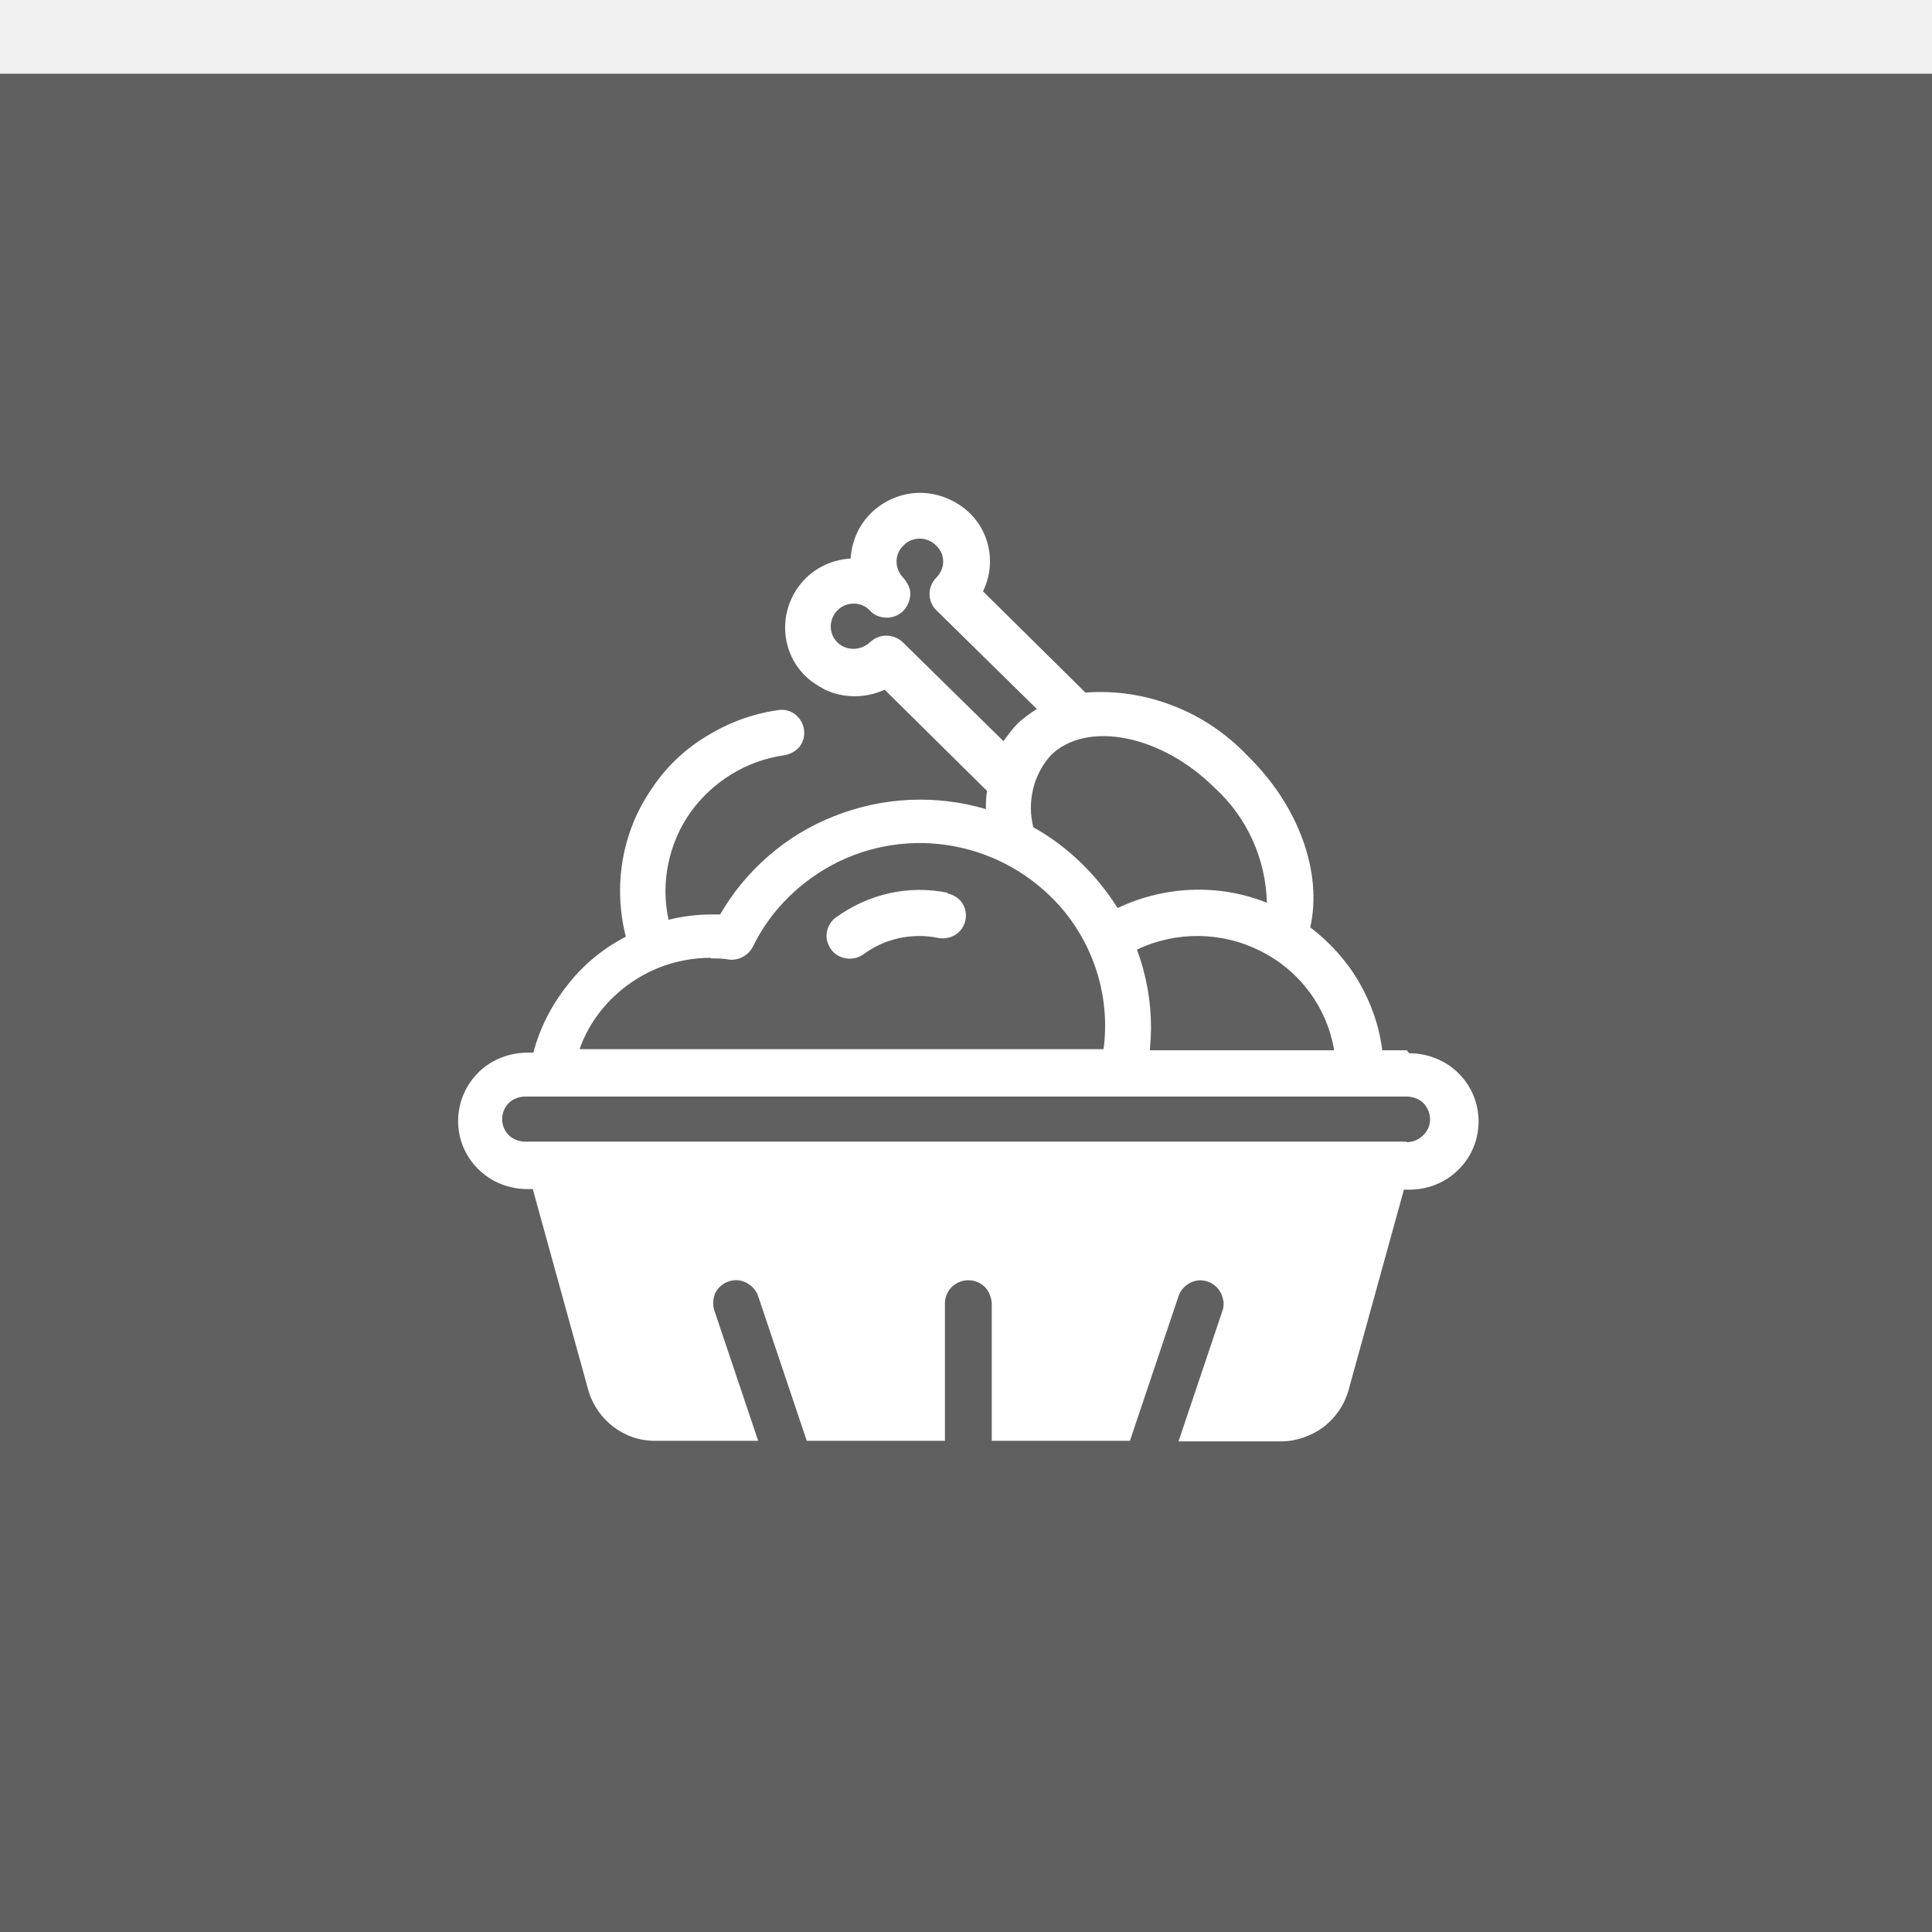
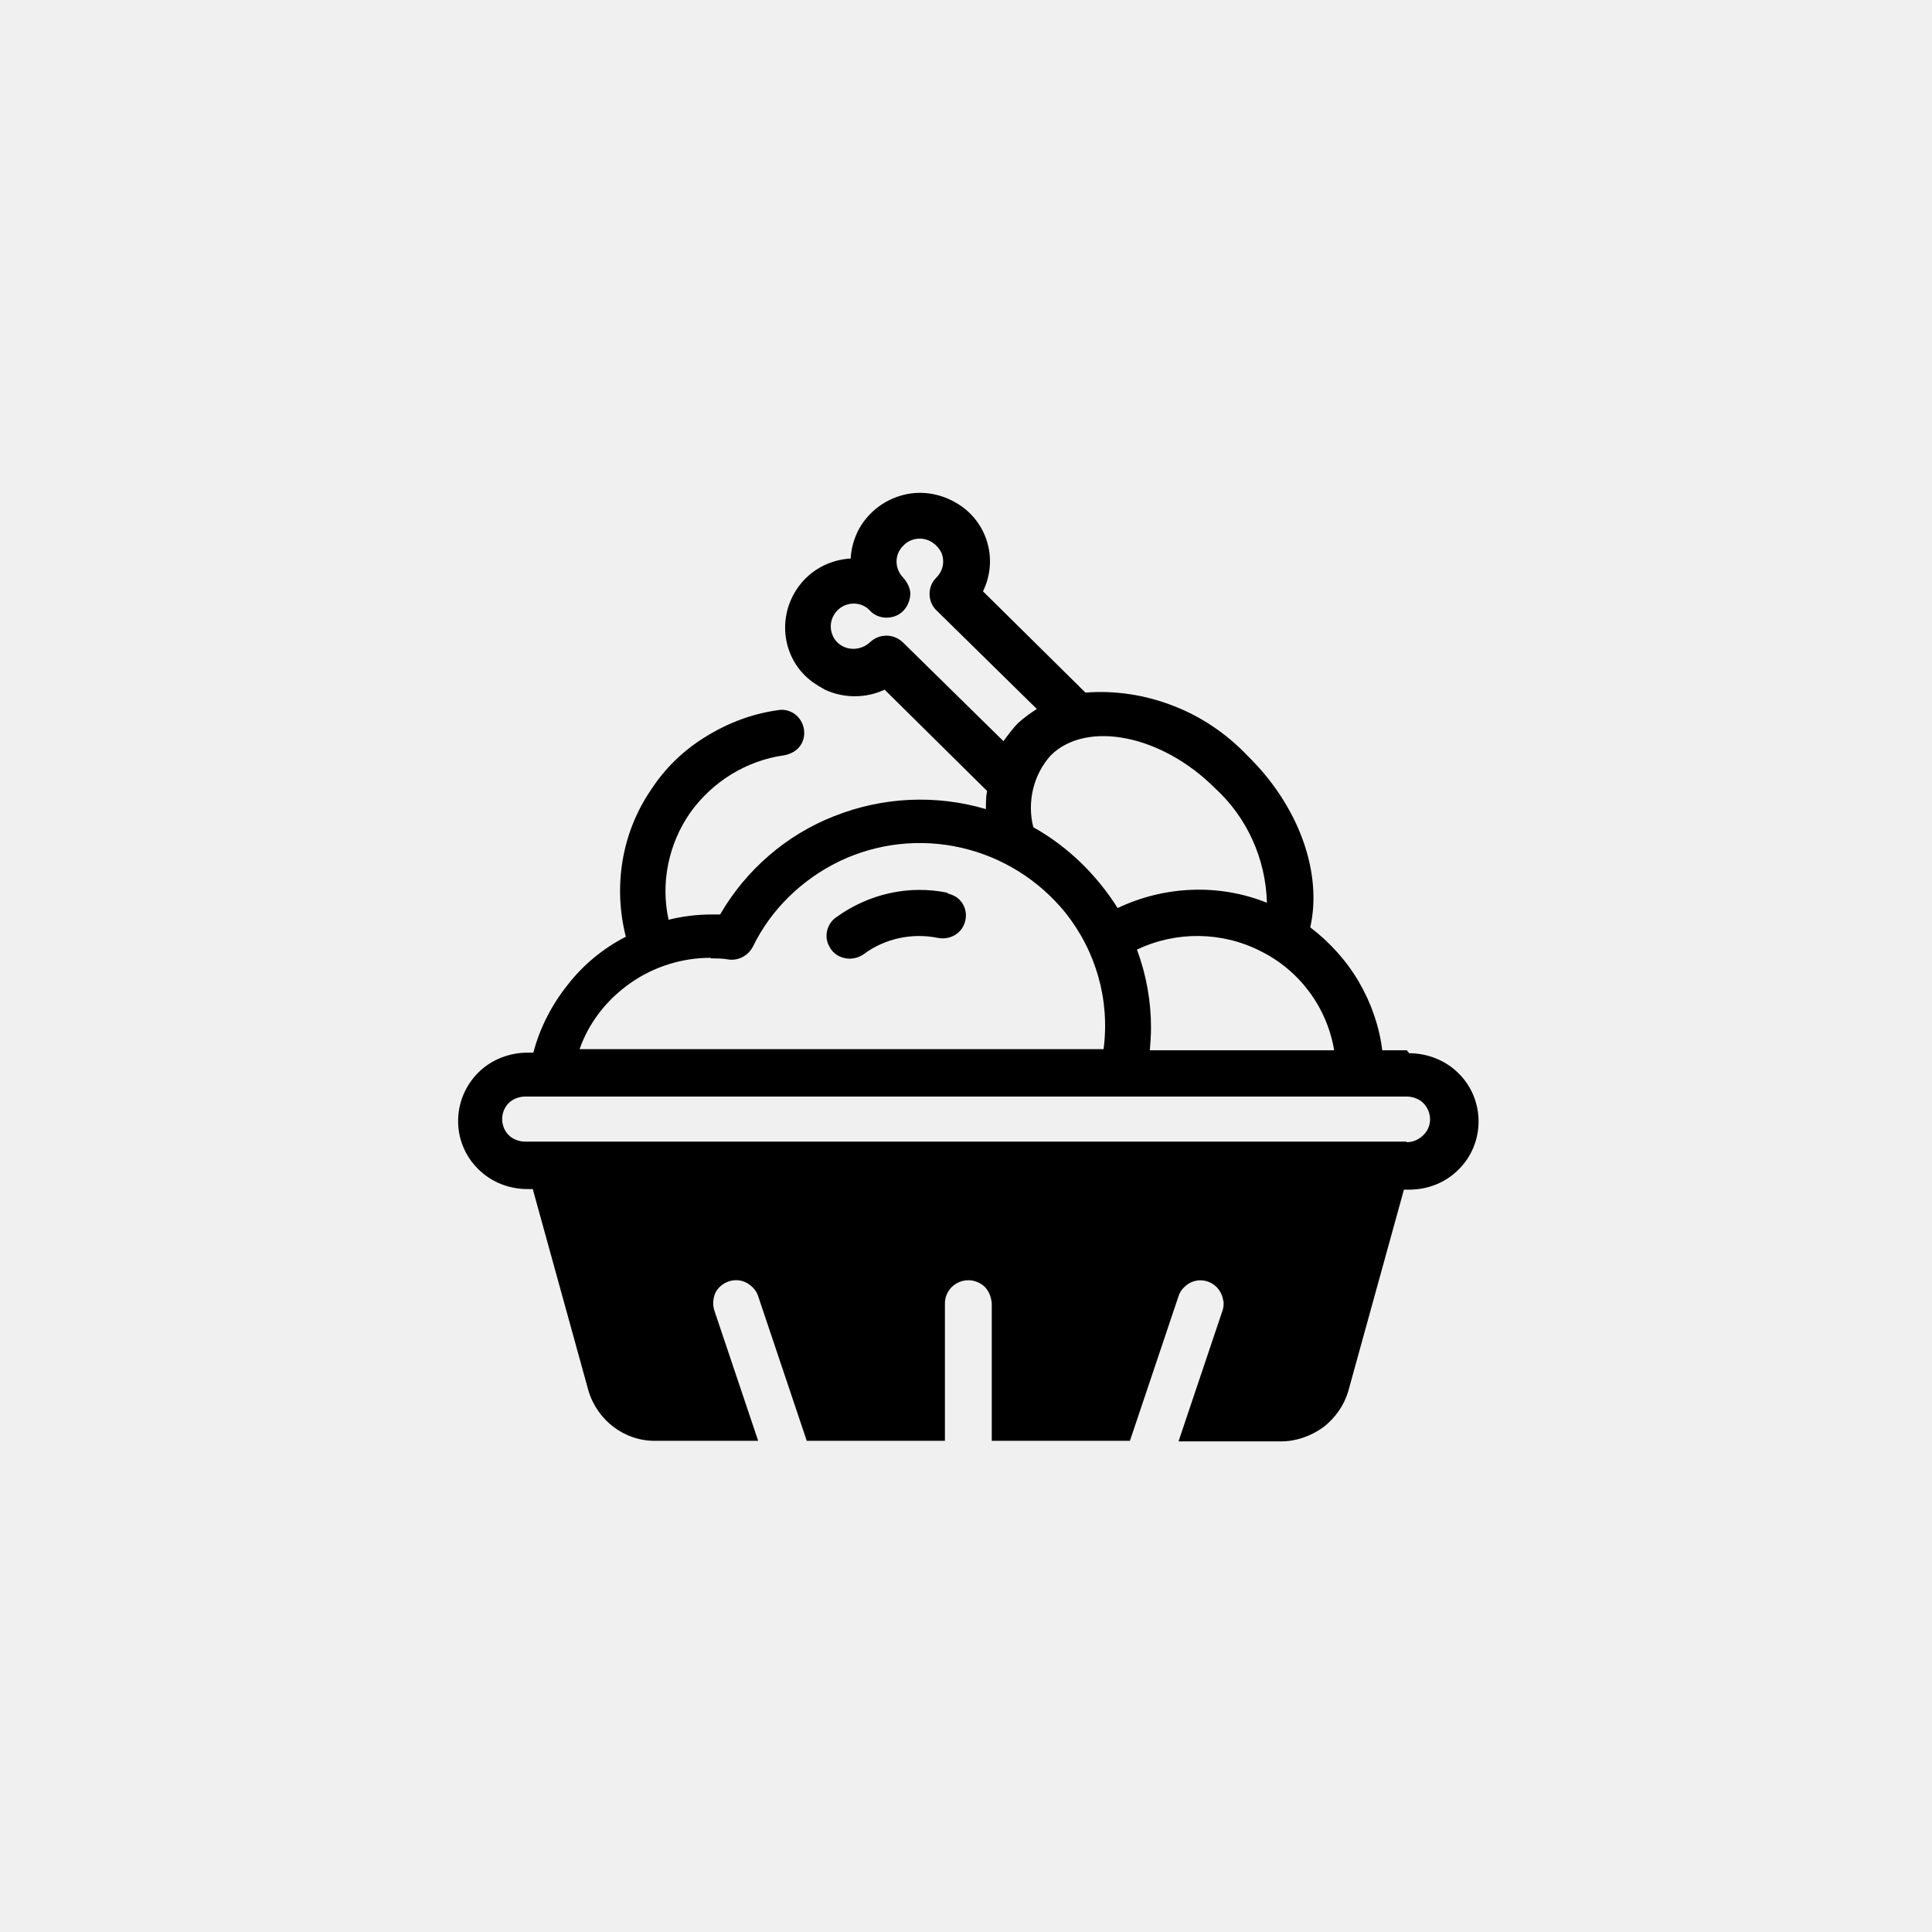
<svg xmlns="http://www.w3.org/2000/svg" id="Layer_1" data-name="Layer 1" viewBox="0 0 33 33">
  <defs>
    <style>
      .cls-1 {
-         fill: #fff;
-       }
- 
-       .cls-2 {
-         fill: #606060;
+         fill: #000;
      }
    </style>
  </defs>
-   <rect class="cls-2" x="-2.06" y="1.26" width="35.06" height="31.74" />
  <path class="cls-1" d="M24.03,17.94h-.42c-.05-.41-.19-.81-.4-1.17-.21-.36-.5-.68-.83-.93.21-.93-.19-2.07-1.07-2.93-.35-.37-.79-.67-1.26-.85-.48-.19-1-.27-1.51-.23l-1.75-1.73c.24-.49.11-1.07-.31-1.41-.28-.22-.64-.32-.99-.25-.35.07-.65.29-.82.6-.08.15-.13.32-.14.5-.35.02-.68.19-.89.48-.38.52-.28,1.25.24,1.63.07.05.14.09.21.13.32.15.7.15,1.02,0l1.75,1.73c-.02.1-.02.21-.02.31-.85-.25-1.76-.21-2.59.12-.82.32-1.51.92-1.95,1.68-.05,0-.09,0-.14,0-.25,0-.5.03-.74.09-.14-.63,0-1.3.37-1.83.38-.53.96-.89,1.61-.98.1-.02.2-.07.26-.15.13-.17.09-.42-.08-.55,0,0,0,0,0,0-.08-.06-.19-.09-.29-.07-.44.06-.86.22-1.23.45-.38.23-.7.54-.94.91-.5.73-.65,1.65-.43,2.51-.39.2-.73.48-1,.83-.27.34-.47.73-.58,1.15h-.1c-.31,0-.62.12-.84.34-.46.46-.46,1.2,0,1.65,0,0,0,0,0,0,.22.22.52.34.84.34h.09l.95,3.44c.15.51.62.87,1.15.86h1.75l-.75-2.23c-.03-.1-.02-.21.02-.3.1-.19.34-.27.53-.17.09.05.17.13.2.23l.83,2.47h2.36v-2.35c0-.1.04-.2.12-.28.16-.15.4-.15.56,0,.07.07.11.17.12.28v2.35h2.36l.83-2.47c.03-.1.11-.18.2-.23.2-.1.44-.01.53.19.02.04.03.09.04.14,0,.05,0,.1-.02.15l-.75,2.23h1.75c.26,0,.51-.09.72-.24.21-.16.36-.38.43-.62l.95-3.44h.09c.32,0,.62-.12.84-.34.46-.45.46-1.2,0-1.65,0,0,0,0,0,0-.22-.22-.53-.34-.84-.34M22.8,17.94h-3.16c.01-.13.02-.26.02-.39,0-.45-.08-.9-.24-1.33.67-.32,1.46-.31,2.12.03.66.33,1.13.96,1.25,1.7M20.75,13.46c.55.5.87,1.21.89,1.96-.82-.33-1.75-.29-2.55.09-.36-.57-.85-1.05-1.44-1.38-.11-.43,0-.9.3-1.23.61-.6,1.89-.35,2.8.56M15.42,10.97c-.16-.15-.4-.15-.56,0-.16.15-.41.15-.56,0-.07-.07-.11-.17-.11-.27,0-.16.1-.3.24-.36.15-.06.32-.03.43.09.11.12.29.15.44.09.15-.06.24-.21.25-.37,0-.1-.05-.2-.12-.28-.15-.15-.16-.4,0-.55.07-.08.18-.12.28-.12.16,0,.3.1.37.24.06.15.03.31-.09.43-.15.15-.15.4,0,.55,0,0,0,0,0,0l1.72,1.69c-.11.07-.22.15-.32.24-.09.09-.17.2-.25.31l-1.72-1.69ZM12.14,16.37c.1,0,.21,0,.31.02.17.02.33-.07.41-.22.31-.64.84-1.15,1.48-1.46.65-.31,1.38-.39,2.08-.23.7.16,1.32.55,1.77,1.1.53.66.77,1.5.66,2.34h-8.95c.16-.46.47-.85.87-1.13.4-.28.88-.43,1.37-.43M24.03,19.5h-15.06c-.1,0-.21-.04-.28-.11-.15-.15-.15-.4,0-.55,0,0,0,0,0,0,.07-.07.18-.11.28-.11h15.06c.1,0,.21.04.28.11.15.15.16.4,0,.55-.08.08-.18.12-.29.12" />
  <path class="cls-1" d="M16.19,15.25c-.67-.14-1.36.02-1.91.42-.13.09-.19.26-.15.41.03.1.09.19.18.24.14.08.31.07.44-.02.36-.27.83-.37,1.27-.28.16.03.32-.03.41-.16.12-.18.08-.42-.1-.54-.05-.03-.1-.05-.15-.06h0Z" />
</svg>
